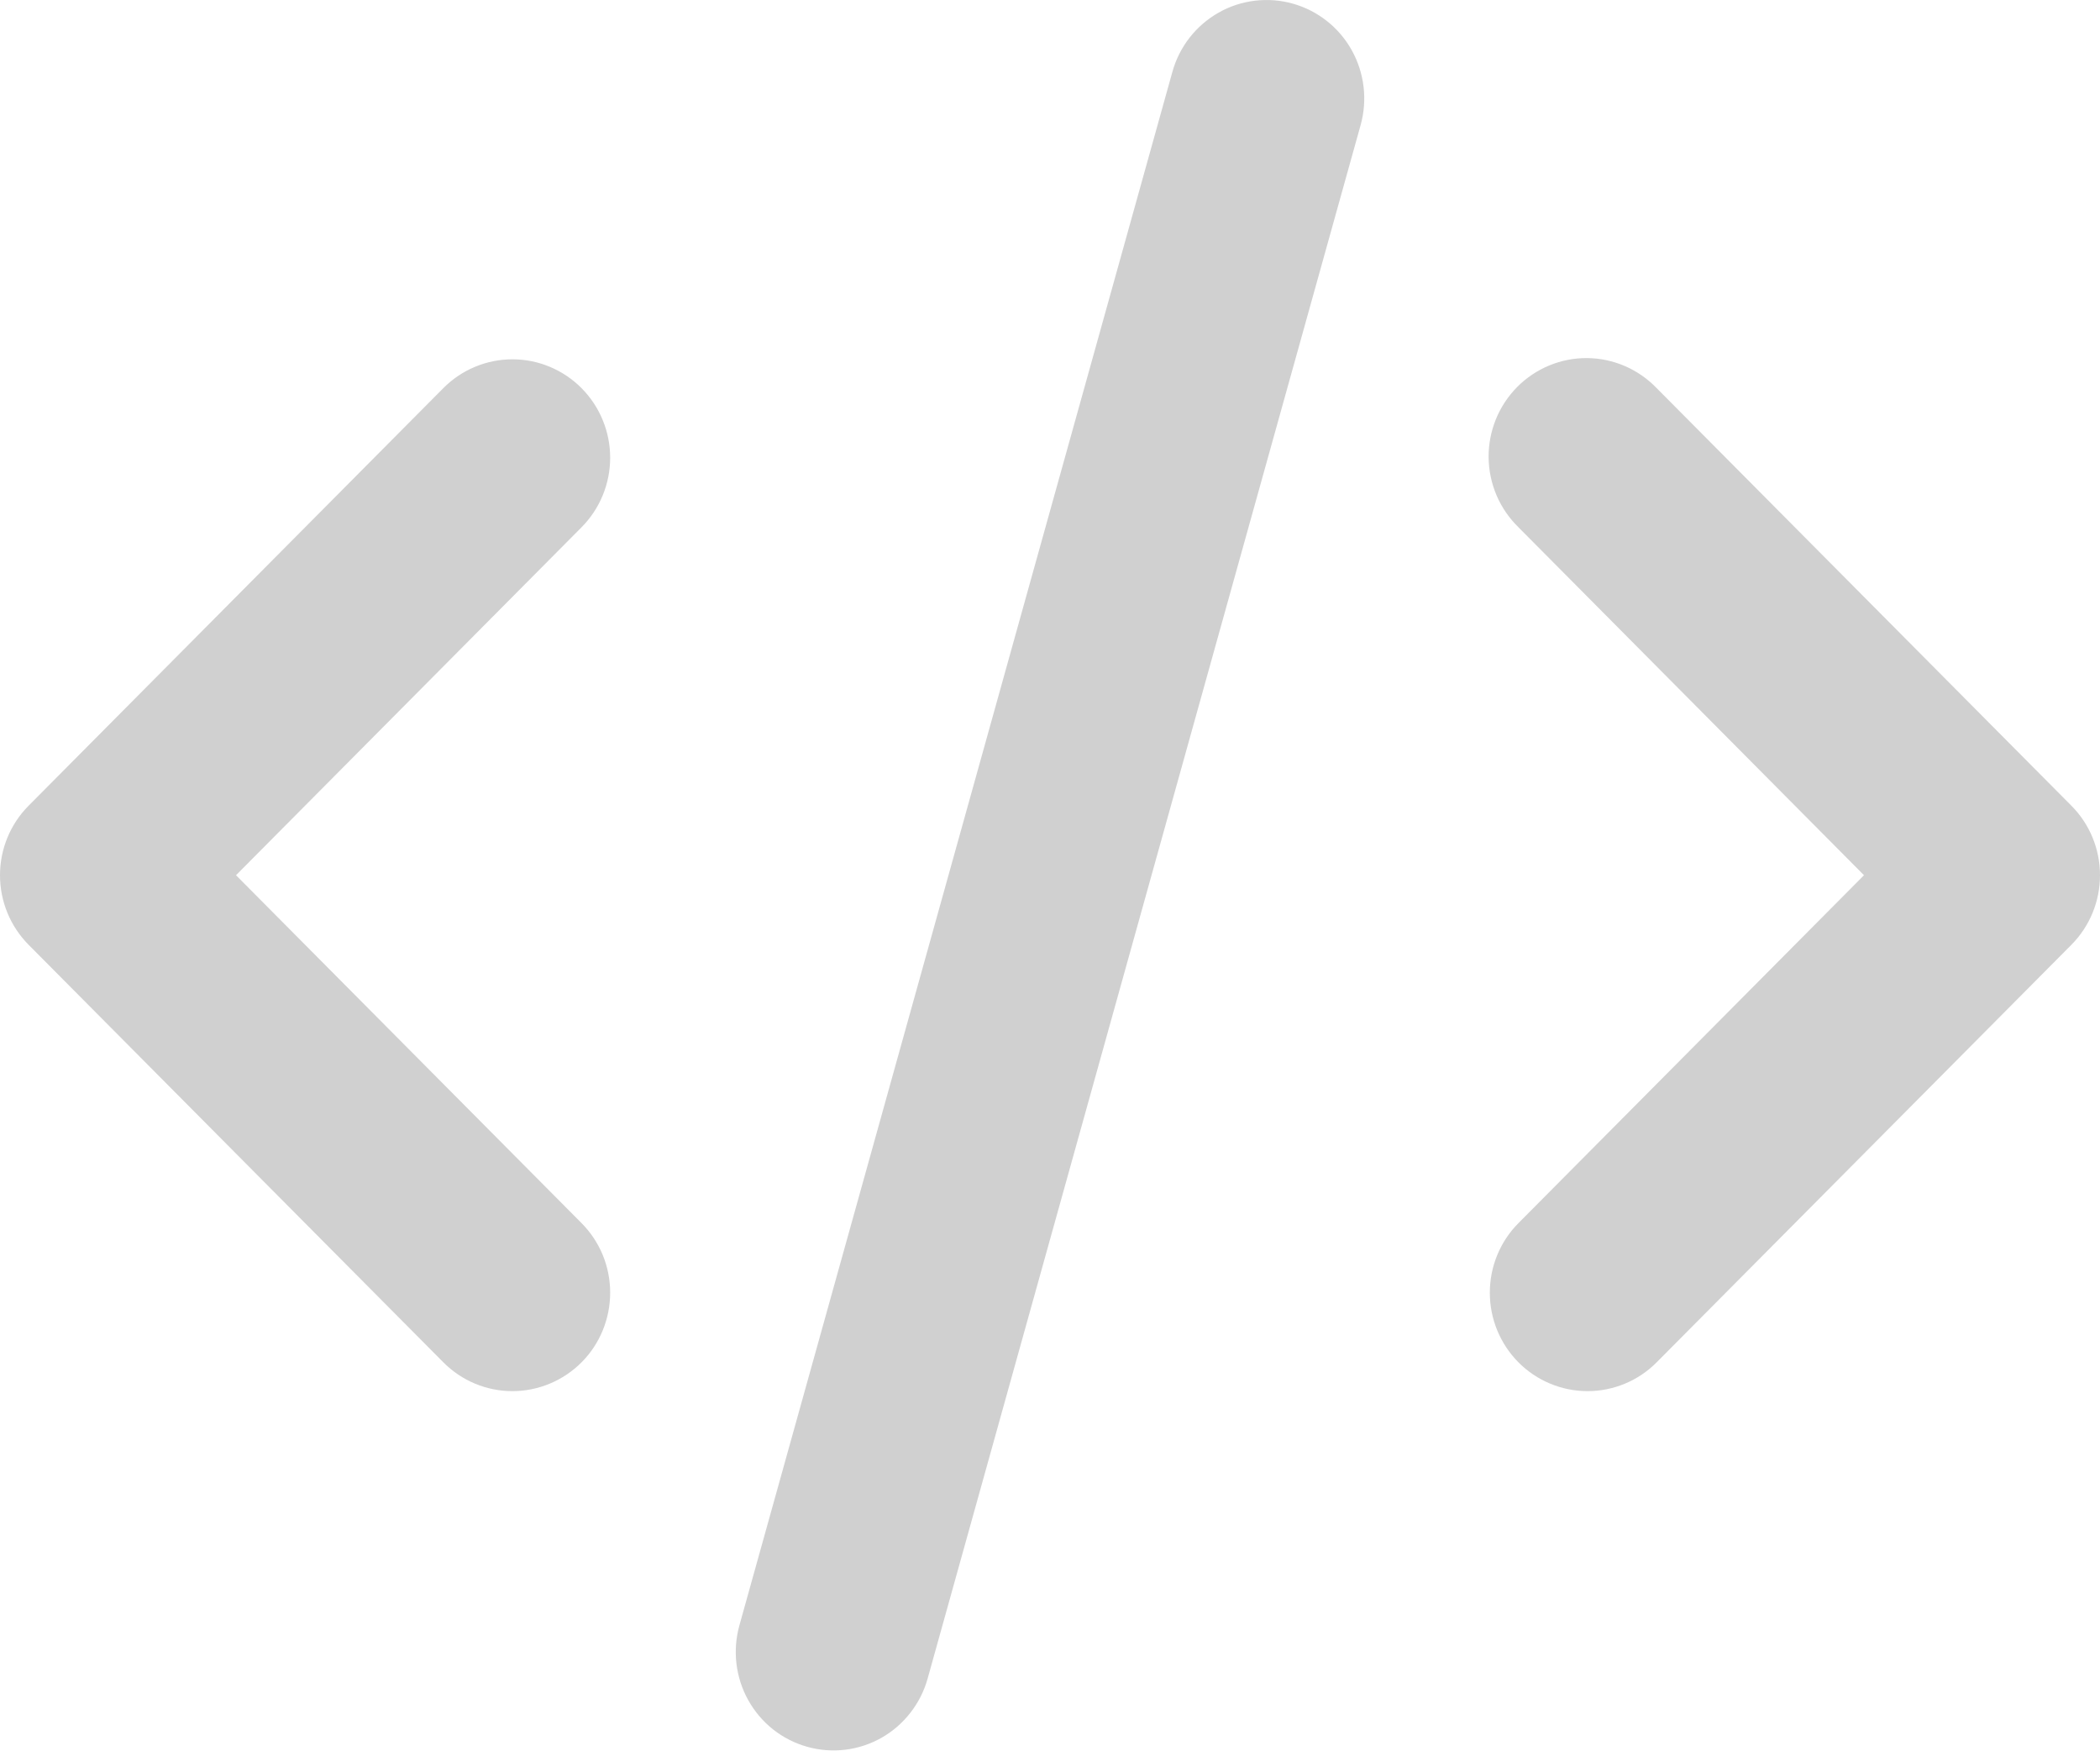
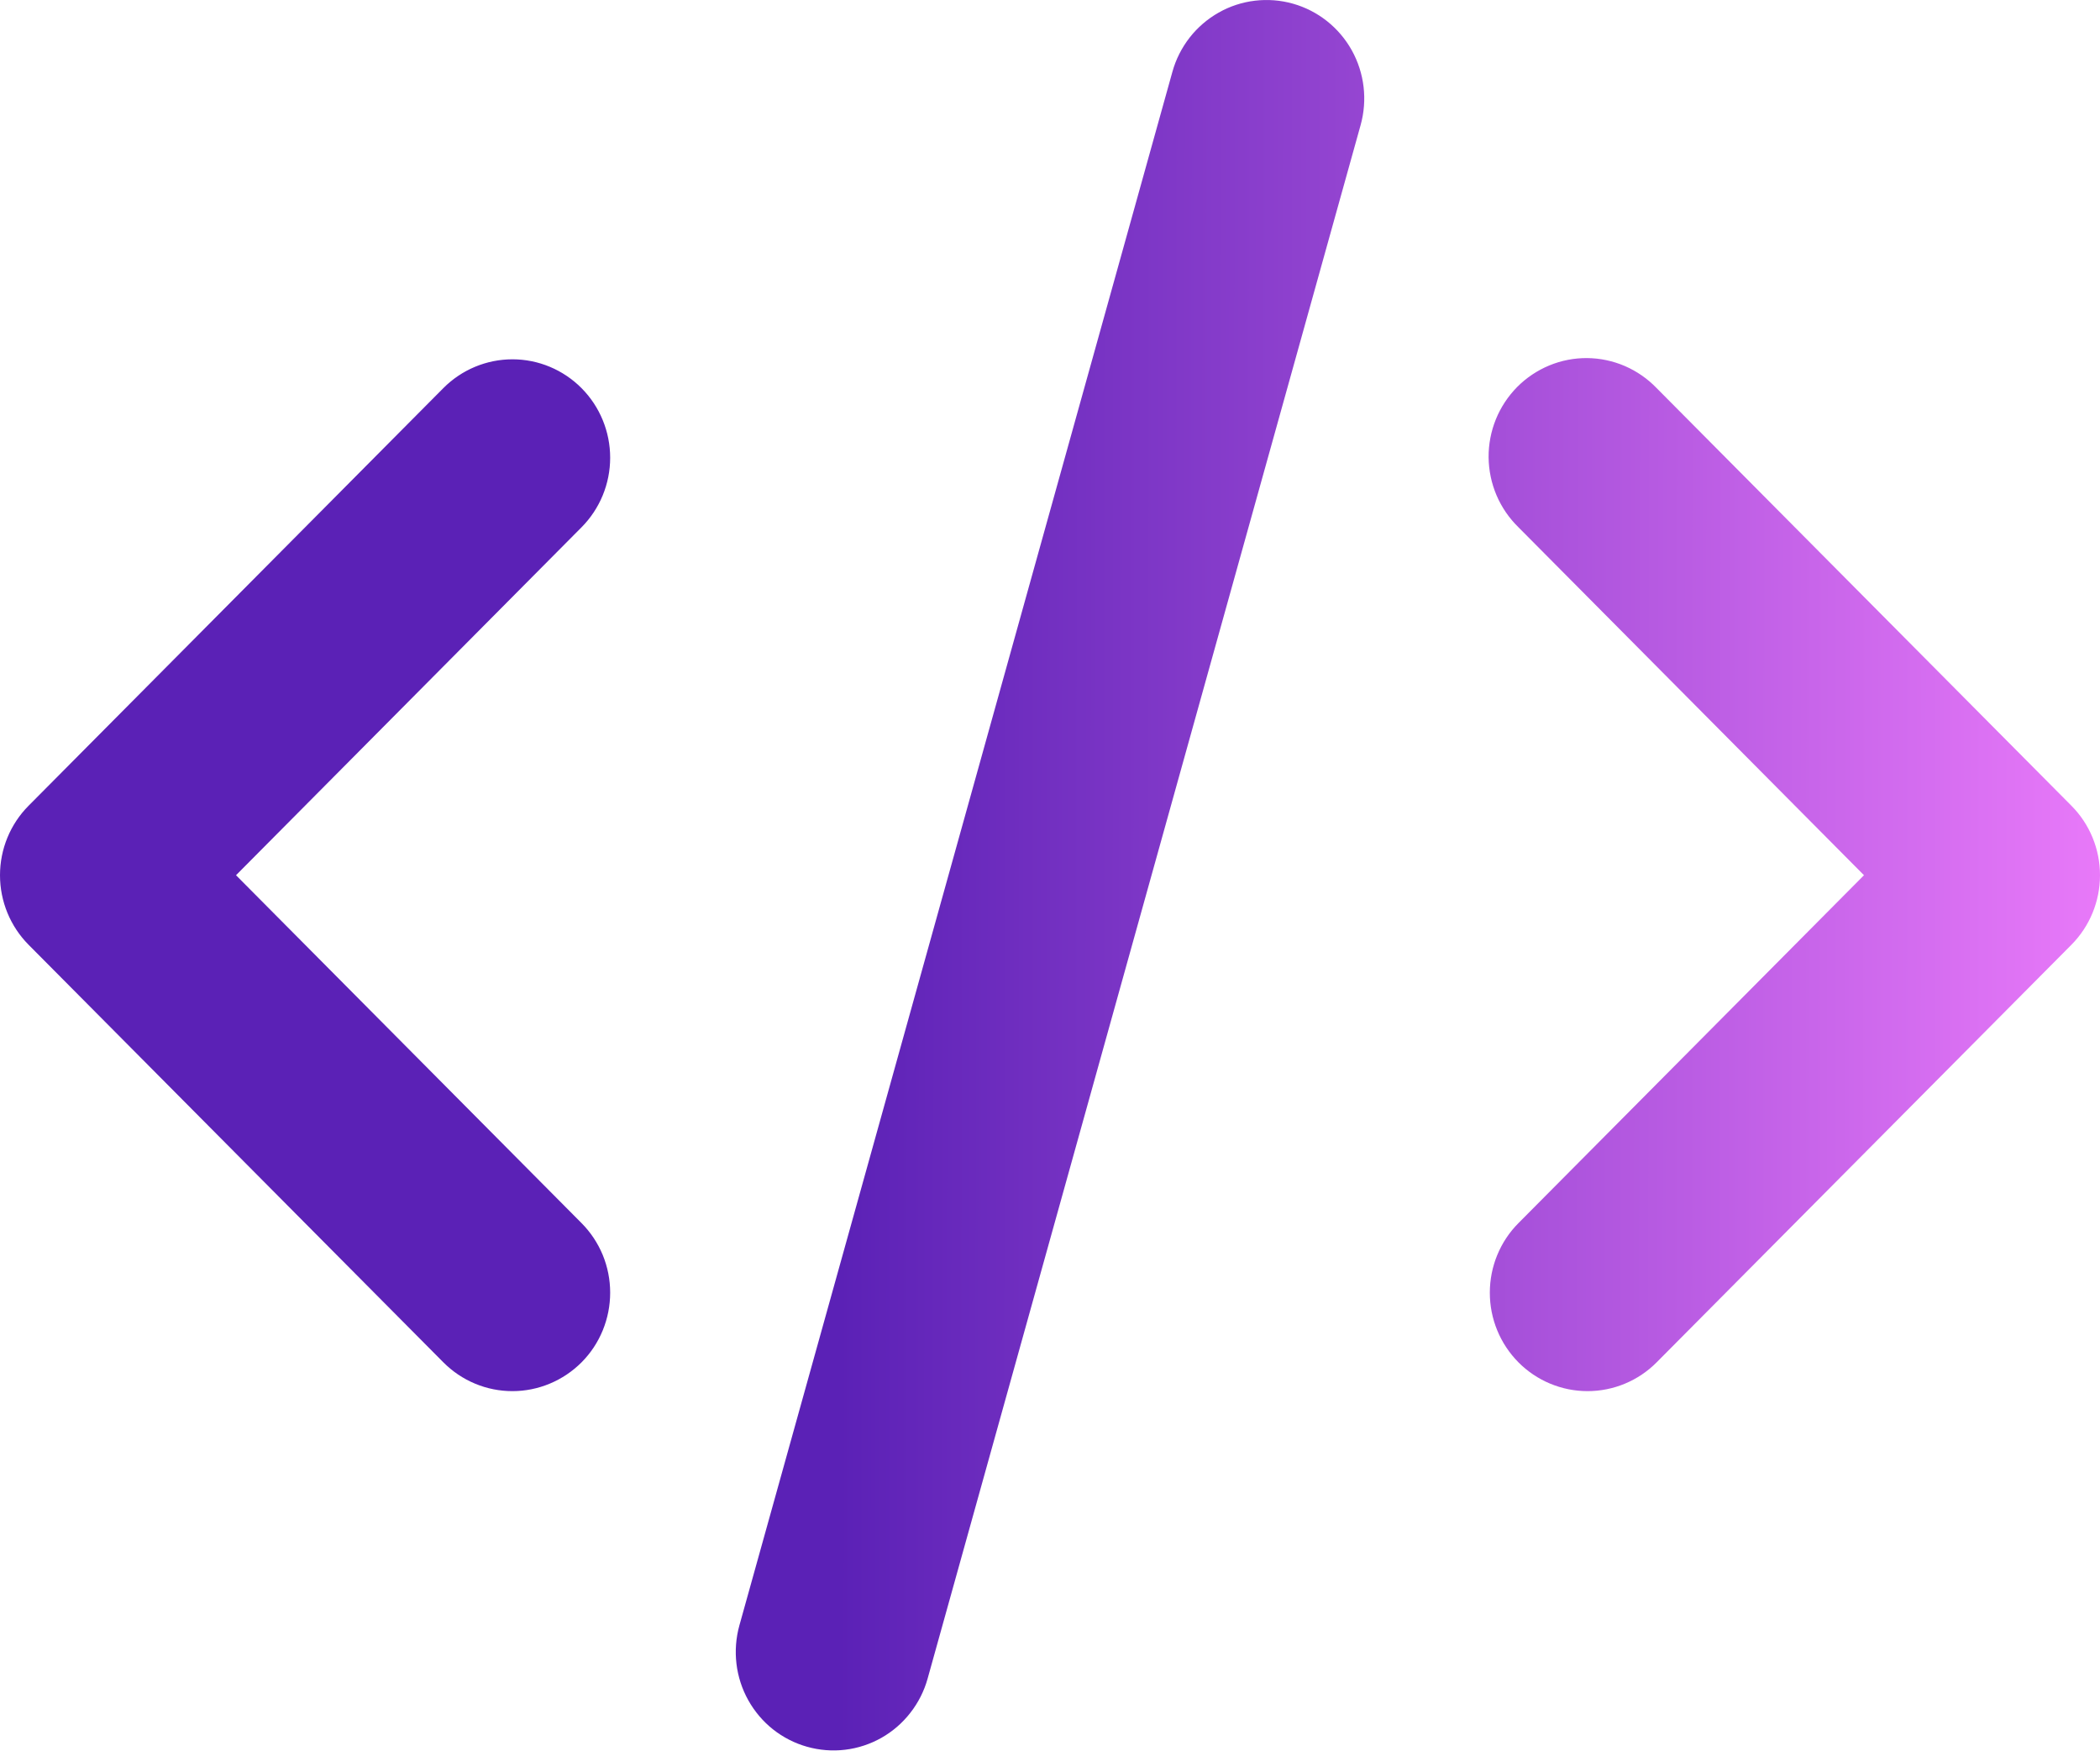
<svg xmlns="http://www.w3.org/2000/svg" width="36" height="30" viewBox="0 0 36 30" fill="none">
-   <path d="M22.165 0.063C22.593 0.184 22.956 0.471 23.173 0.861C23.39 1.251 23.445 1.712 23.325 2.143L15.902 28.769C15.843 28.982 15.742 29.181 15.606 29.355C15.47 29.53 15.302 29.675 15.11 29.784C14.918 29.892 14.707 29.962 14.488 29.988C14.27 30.014 14.048 29.997 13.836 29.937C13.624 29.878 13.426 29.776 13.253 29.64C13.08 29.503 12.936 29.333 12.828 29.14C12.72 28.947 12.651 28.734 12.625 28.514C12.599 28.294 12.616 28.071 12.675 27.858L20.098 1.232C20.157 1.018 20.258 0.819 20.394 0.644C20.53 0.47 20.699 0.325 20.891 0.216C21.083 0.107 21.294 0.038 21.513 0.012C21.732 -0.014 21.953 0.003 22.165 0.063ZM9.969 6.652C10.283 6.968 10.46 7.397 10.46 7.845C10.46 8.292 10.283 8.721 9.969 9.037L4.046 15L9.969 20.962C10.125 21.119 10.248 21.304 10.333 21.509C10.417 21.714 10.46 21.933 10.46 22.154C10.46 22.376 10.417 22.595 10.333 22.8C10.249 23.005 10.126 23.191 9.97 23.348C9.814 23.504 9.63 23.628 9.426 23.713C9.223 23.798 9.005 23.842 8.785 23.842C8.565 23.842 8.347 23.799 8.144 23.714C7.94 23.629 7.756 23.505 7.6 23.348L0.491 16.193C0.176 15.876 0 15.447 0 15C0 14.553 0.176 14.124 0.491 13.808L7.6 6.652C7.914 6.336 8.34 6.158 8.785 6.158C9.229 6.158 9.655 6.336 9.969 6.652ZM26.031 9.037C25.871 8.881 25.743 8.695 25.655 8.489C25.568 8.284 25.521 8.062 25.519 7.838C25.517 7.615 25.56 7.392 25.644 7.185C25.728 6.978 25.853 6.79 26.01 6.631C26.167 6.473 26.355 6.348 26.56 6.263C26.766 6.178 26.987 6.135 27.209 6.137C27.432 6.139 27.652 6.186 27.856 6.274C28.061 6.363 28.245 6.491 28.4 6.652L35.509 13.808C35.824 14.124 36 14.553 36 15C36 15.447 35.824 15.876 35.509 16.193L28.4 23.348C28.086 23.665 27.659 23.842 27.215 23.842C26.77 23.842 26.344 23.664 26.03 23.348C25.716 23.031 25.539 22.602 25.54 22.154C25.54 21.707 25.716 21.278 26.031 20.962L31.954 15L26.031 9.037Z" fill="#D0D0D0" />
+   <path d="M22.165 0.063C22.593 0.184 22.955 0.471 23.173 0.861C23.39 1.251 23.445 1.712 23.325 2.143L15.902 28.769C15.843 28.982 15.742 29.181 15.606 29.355C15.47 29.53 15.302 29.675 15.11 29.784C14.918 29.892 14.707 29.962 14.488 29.988C14.27 30.014 14.048 29.997 13.836 29.937C13.624 29.878 13.426 29.776 13.253 29.64C13.08 29.503 12.936 29.333 12.828 29.14C12.72 28.947 12.651 28.734 12.625 28.514C12.599 28.294 12.616 28.071 12.675 27.858L20.098 1.232C20.157 1.018 20.258 0.819 20.394 0.644C20.53 0.47 20.699 0.325 20.891 0.216C21.083 0.107 21.294 0.038 21.513 0.012C21.732 -0.014 21.953 0.003 22.165 0.063ZM9.969 6.652C10.283 6.968 10.46 7.397 10.46 7.845C10.46 8.292 10.283 8.721 9.969 9.037L4.046 15L9.969 20.962C10.125 21.119 10.248 21.304 10.333 21.509C10.417 21.714 10.46 21.933 10.46 22.154C10.46 22.376 10.417 22.595 10.333 22.8C10.249 23.005 10.126 23.191 9.97 23.348C9.814 23.504 9.63 23.628 9.426 23.713C9.223 23.798 9.005 23.842 8.785 23.842C8.565 23.842 8.347 23.799 8.144 23.714C7.94 23.629 7.756 23.505 7.6 23.348L0.491 16.193C0.176 15.876 0 15.447 0 15C0 14.553 0.176 14.124 0.491 13.808L7.6 6.652C7.914 6.336 8.34 6.158 8.785 6.158C9.229 6.158 9.655 6.336 9.969 6.652ZM26.031 9.037C25.871 8.881 25.743 8.695 25.655 8.489C25.568 8.284 25.521 8.062 25.519 7.838C25.517 7.615 25.56 7.392 25.644 7.185C25.728 6.978 25.853 6.79 26.01 6.631C26.167 6.473 26.355 6.348 26.56 6.263C26.766 6.178 26.987 6.135 27.209 6.137C27.432 6.139 27.652 6.186 27.856 6.274C28.061 6.363 28.245 6.491 28.4 6.652L35.509 13.808C35.824 14.124 36 14.553 36 15C36 15.447 35.824 15.876 35.509 16.193L28.4 23.348C28.086 23.665 27.659 23.842 27.215 23.842C26.77 23.842 26.344 23.664 26.03 23.348C25.716 23.031 25.539 22.602 25.54 22.154C25.54 21.707 25.716 21.278 26.031 20.962L31.954 15L26.031 9.037Z" fill="url(#paint0_linear_500_138)" />
+   <defs>
+     <linearGradient id="paint0_linear_500_138" x1="0" y1="14.98" x2="36" y2="15.02" gradientUnits="userSpaceOnUse">
+       <stop offset="0.4" stop-color="#5B21B6" />
+       <stop offset="1" stop-color="#E879F9" />
+     </linearGradient>
+   </defs>
</svg>
